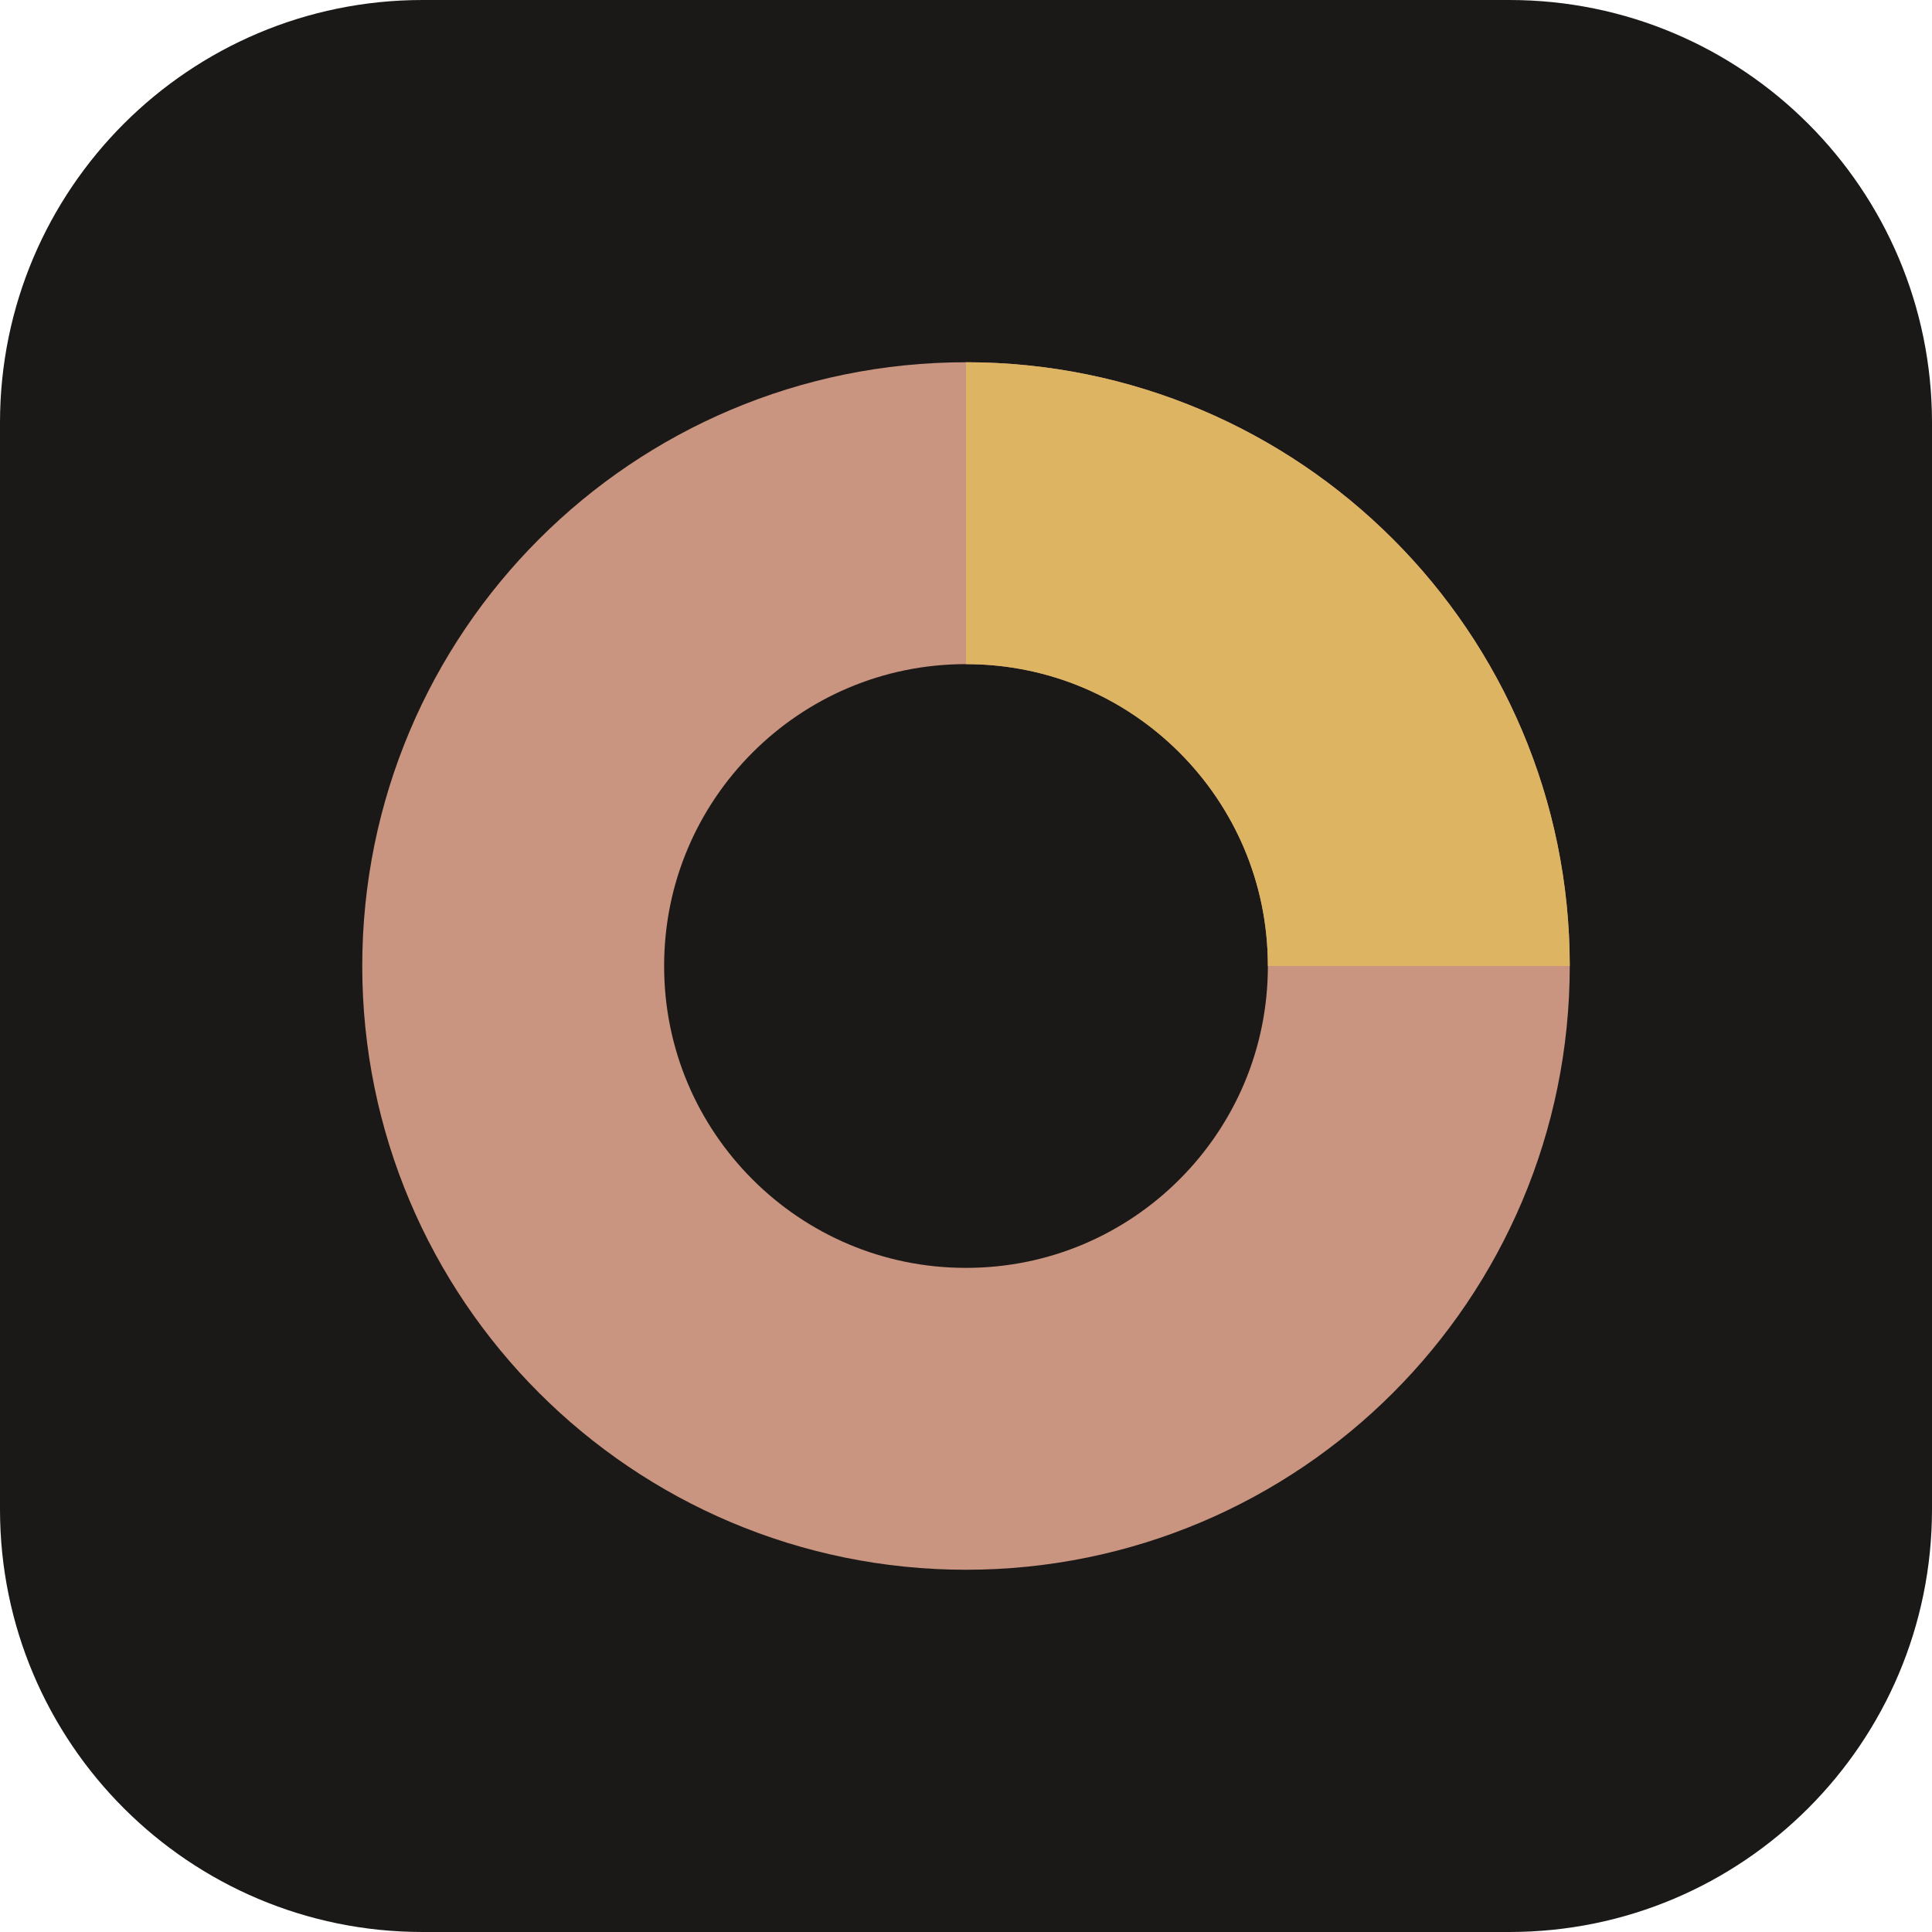
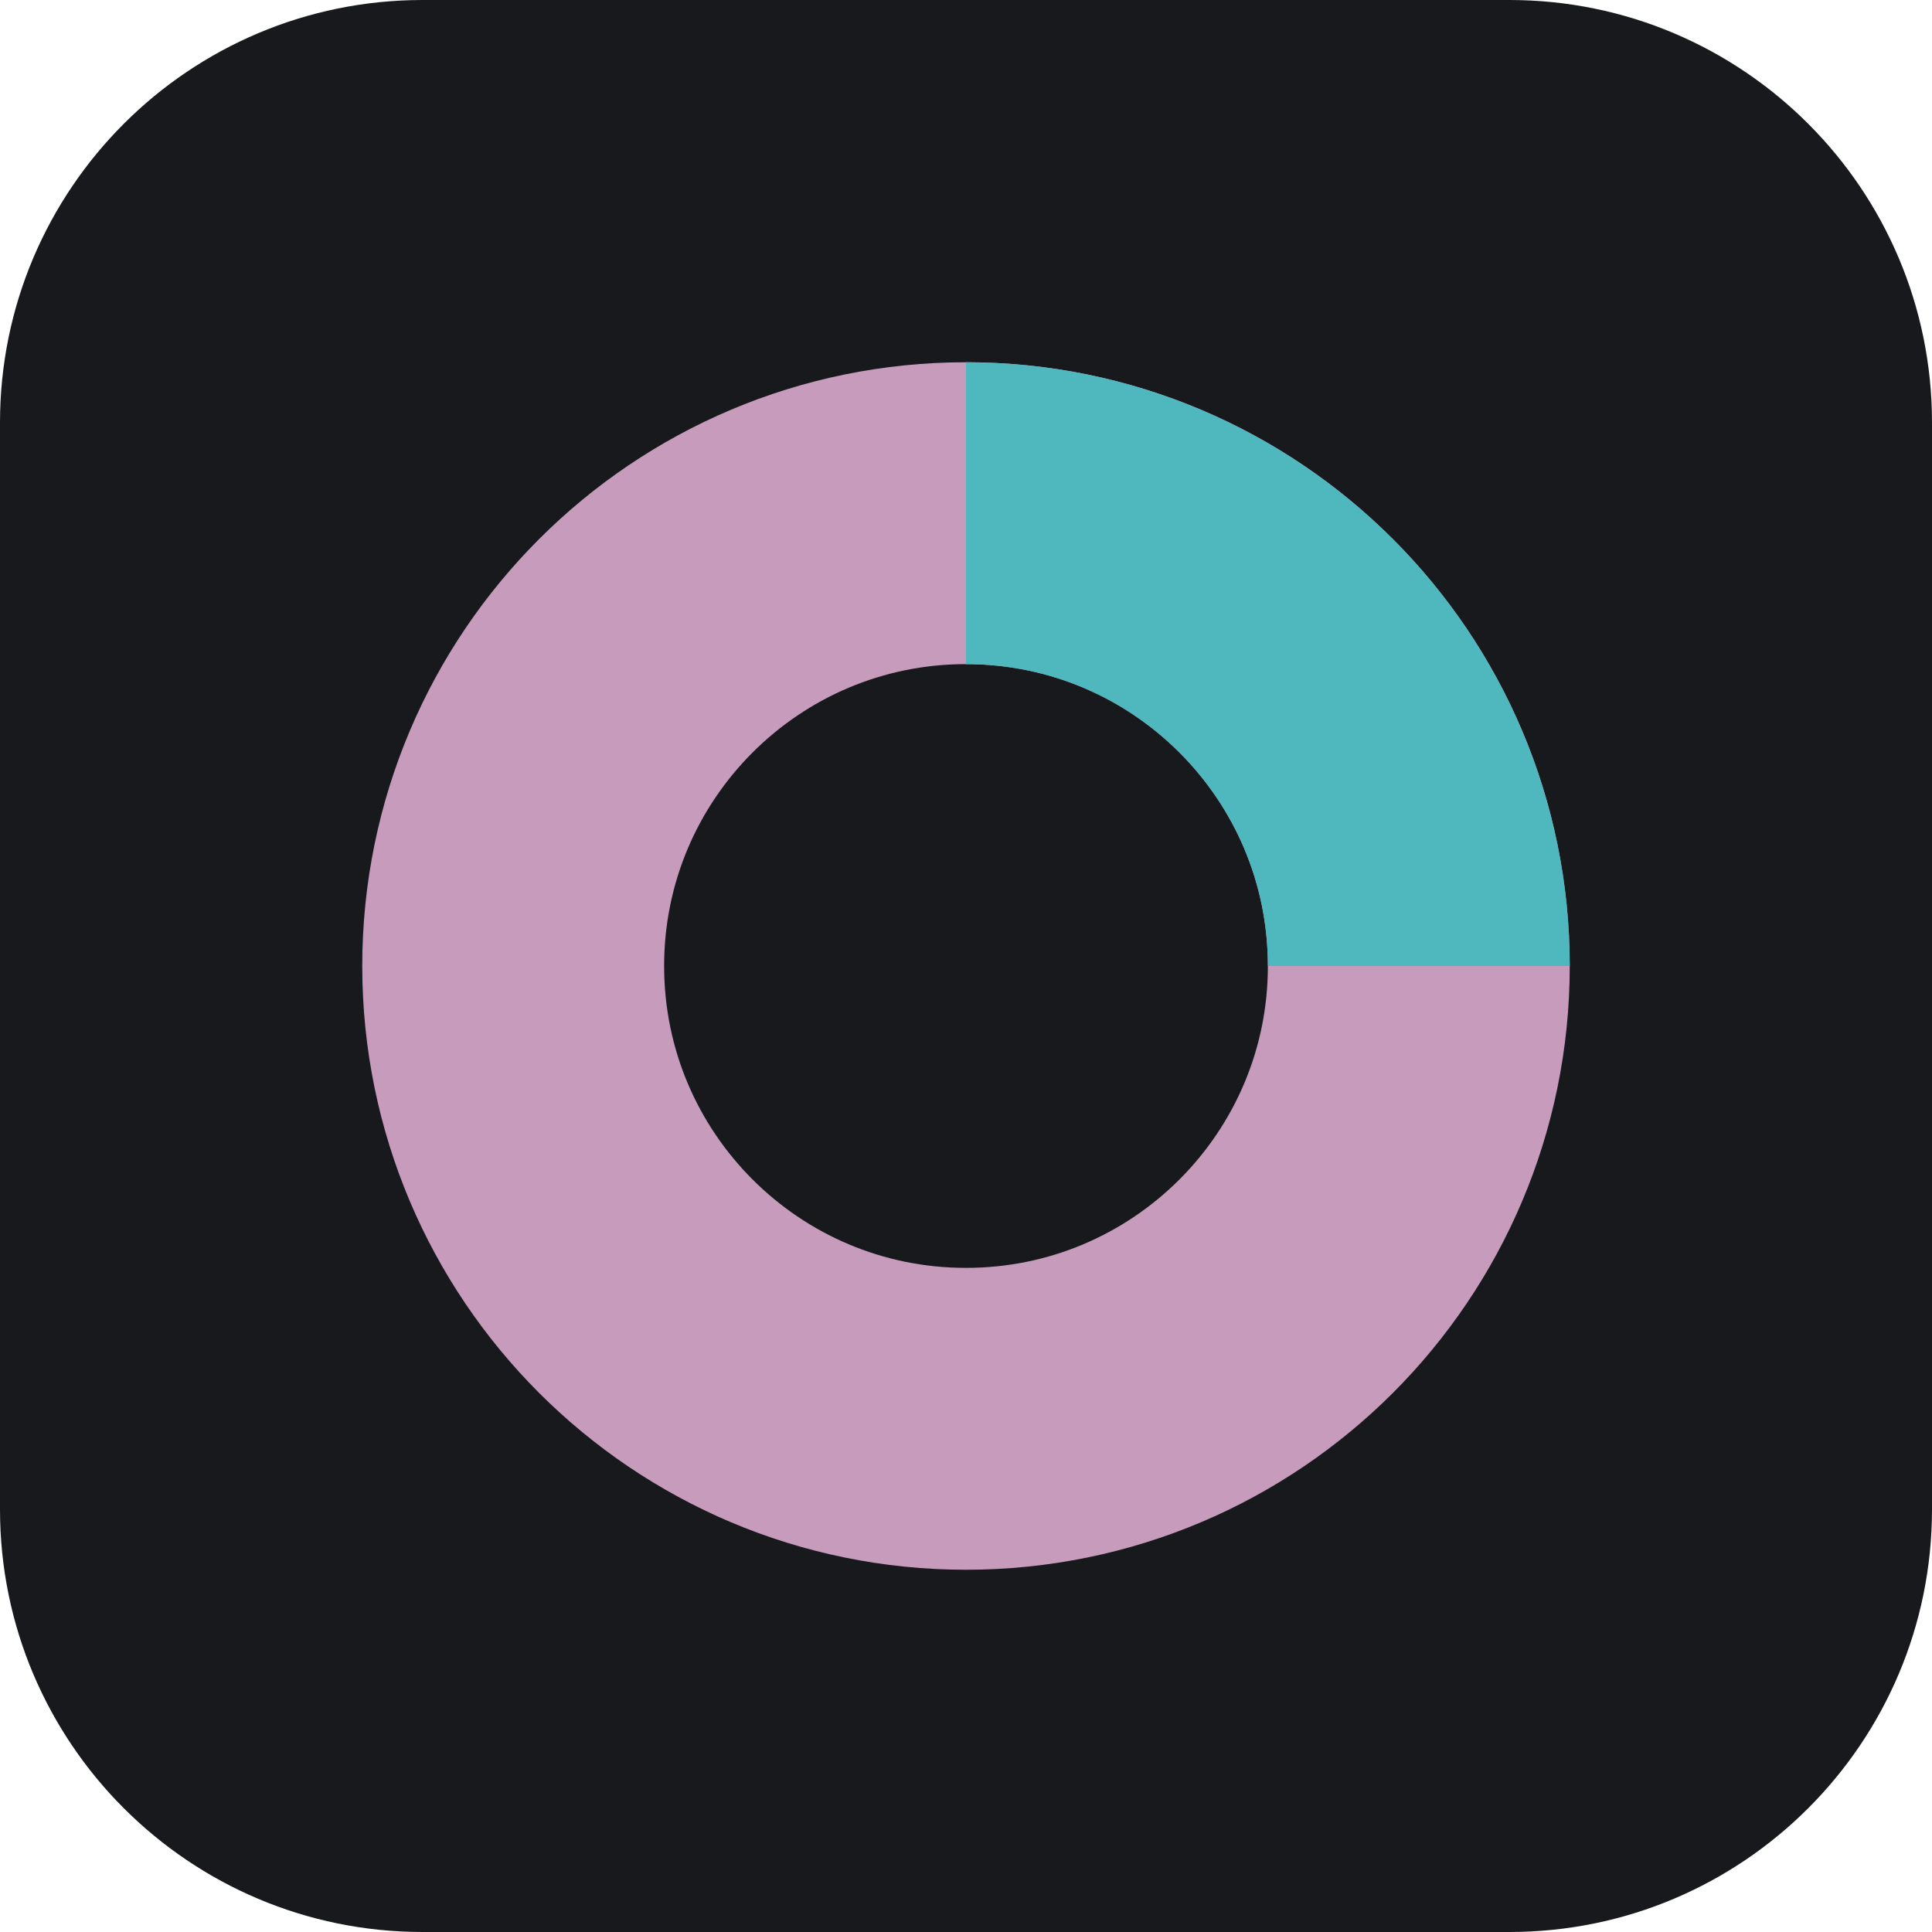
<svg xmlns="http://www.w3.org/2000/svg" viewBox="0 0 512 512" width="512" height="512">
-   <rect width="512" height="512" rx="112" fill="#1B1917" />
-   <circle cx="256" cy="256" r="120" fill="none" stroke="#C99480" stroke-width="80" />
-   <path d="M256 136 A120 120 0 0 1 376 256" fill="none" stroke="#DDB462" stroke-width="80" />
+   <rect width="512" height="512" rx="112" fill="#17191D" />
+   <circle cx="256" cy="256" r="120" fill="none" stroke="#C79BBB" stroke-width="80" />
+   <path d="M256 136 A120 120 0 0 1 376 256" fill="none" stroke="#4FB8BE" stroke-width="80" />
</svg>
